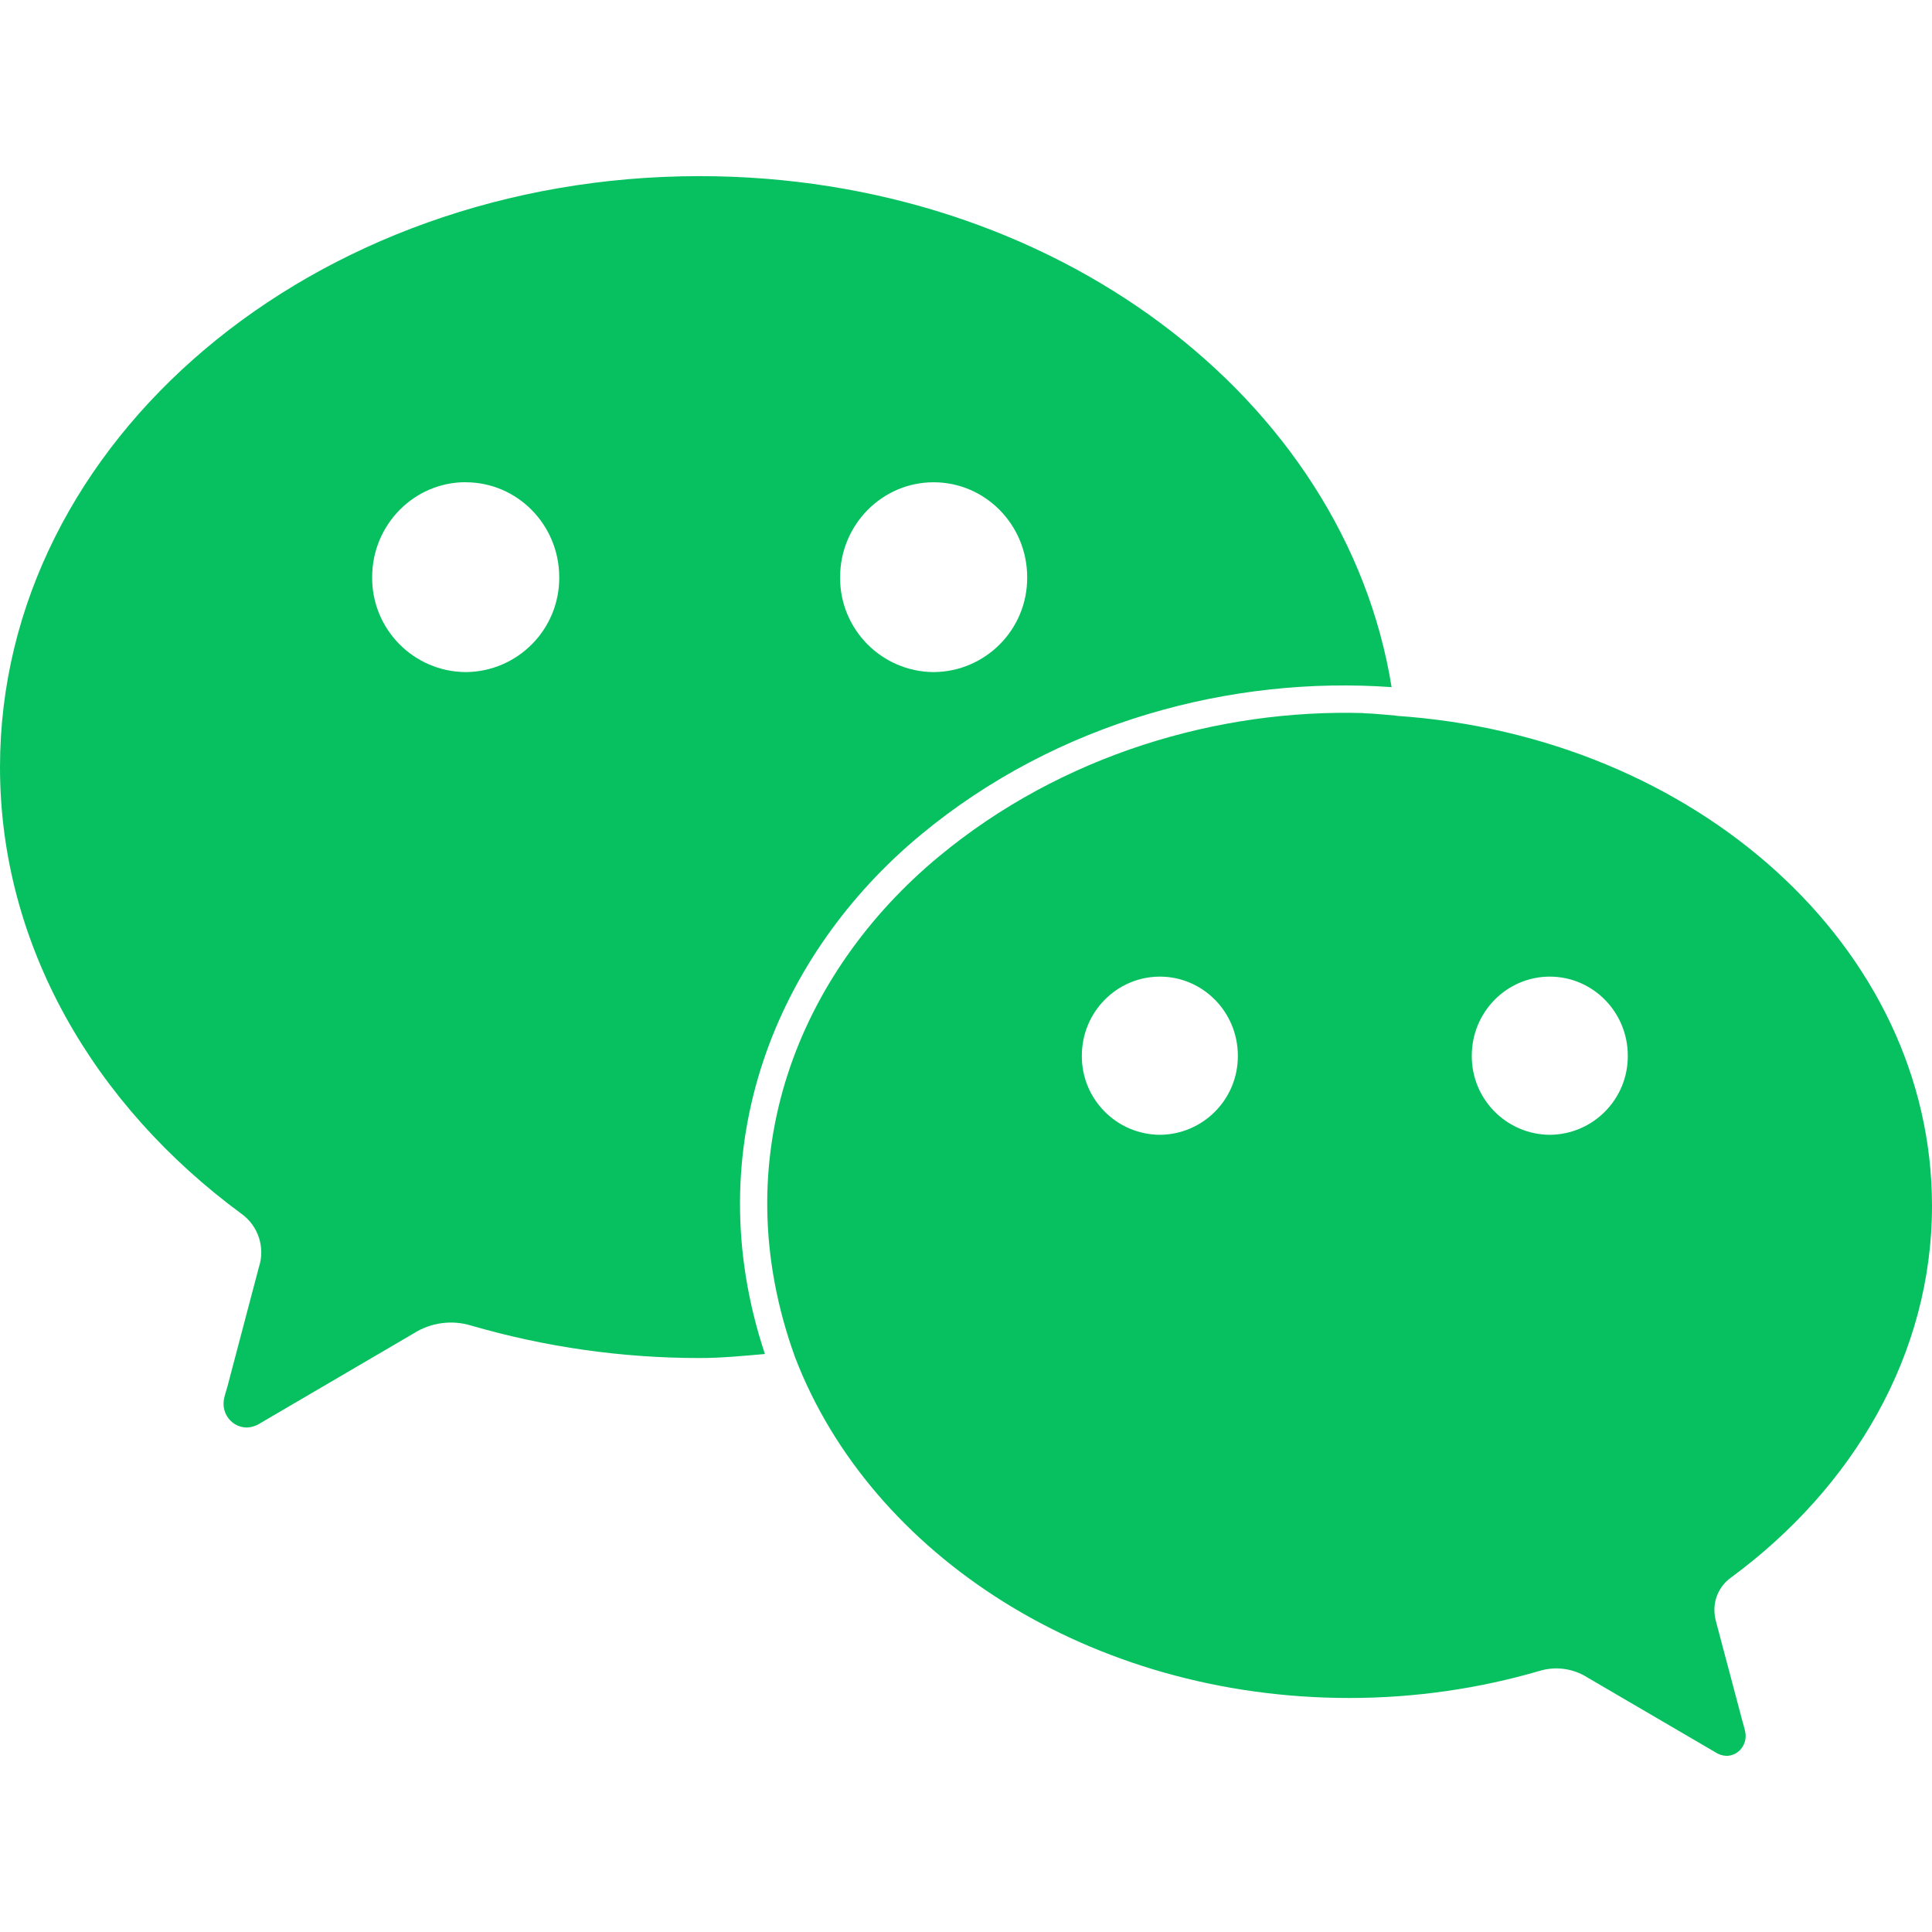
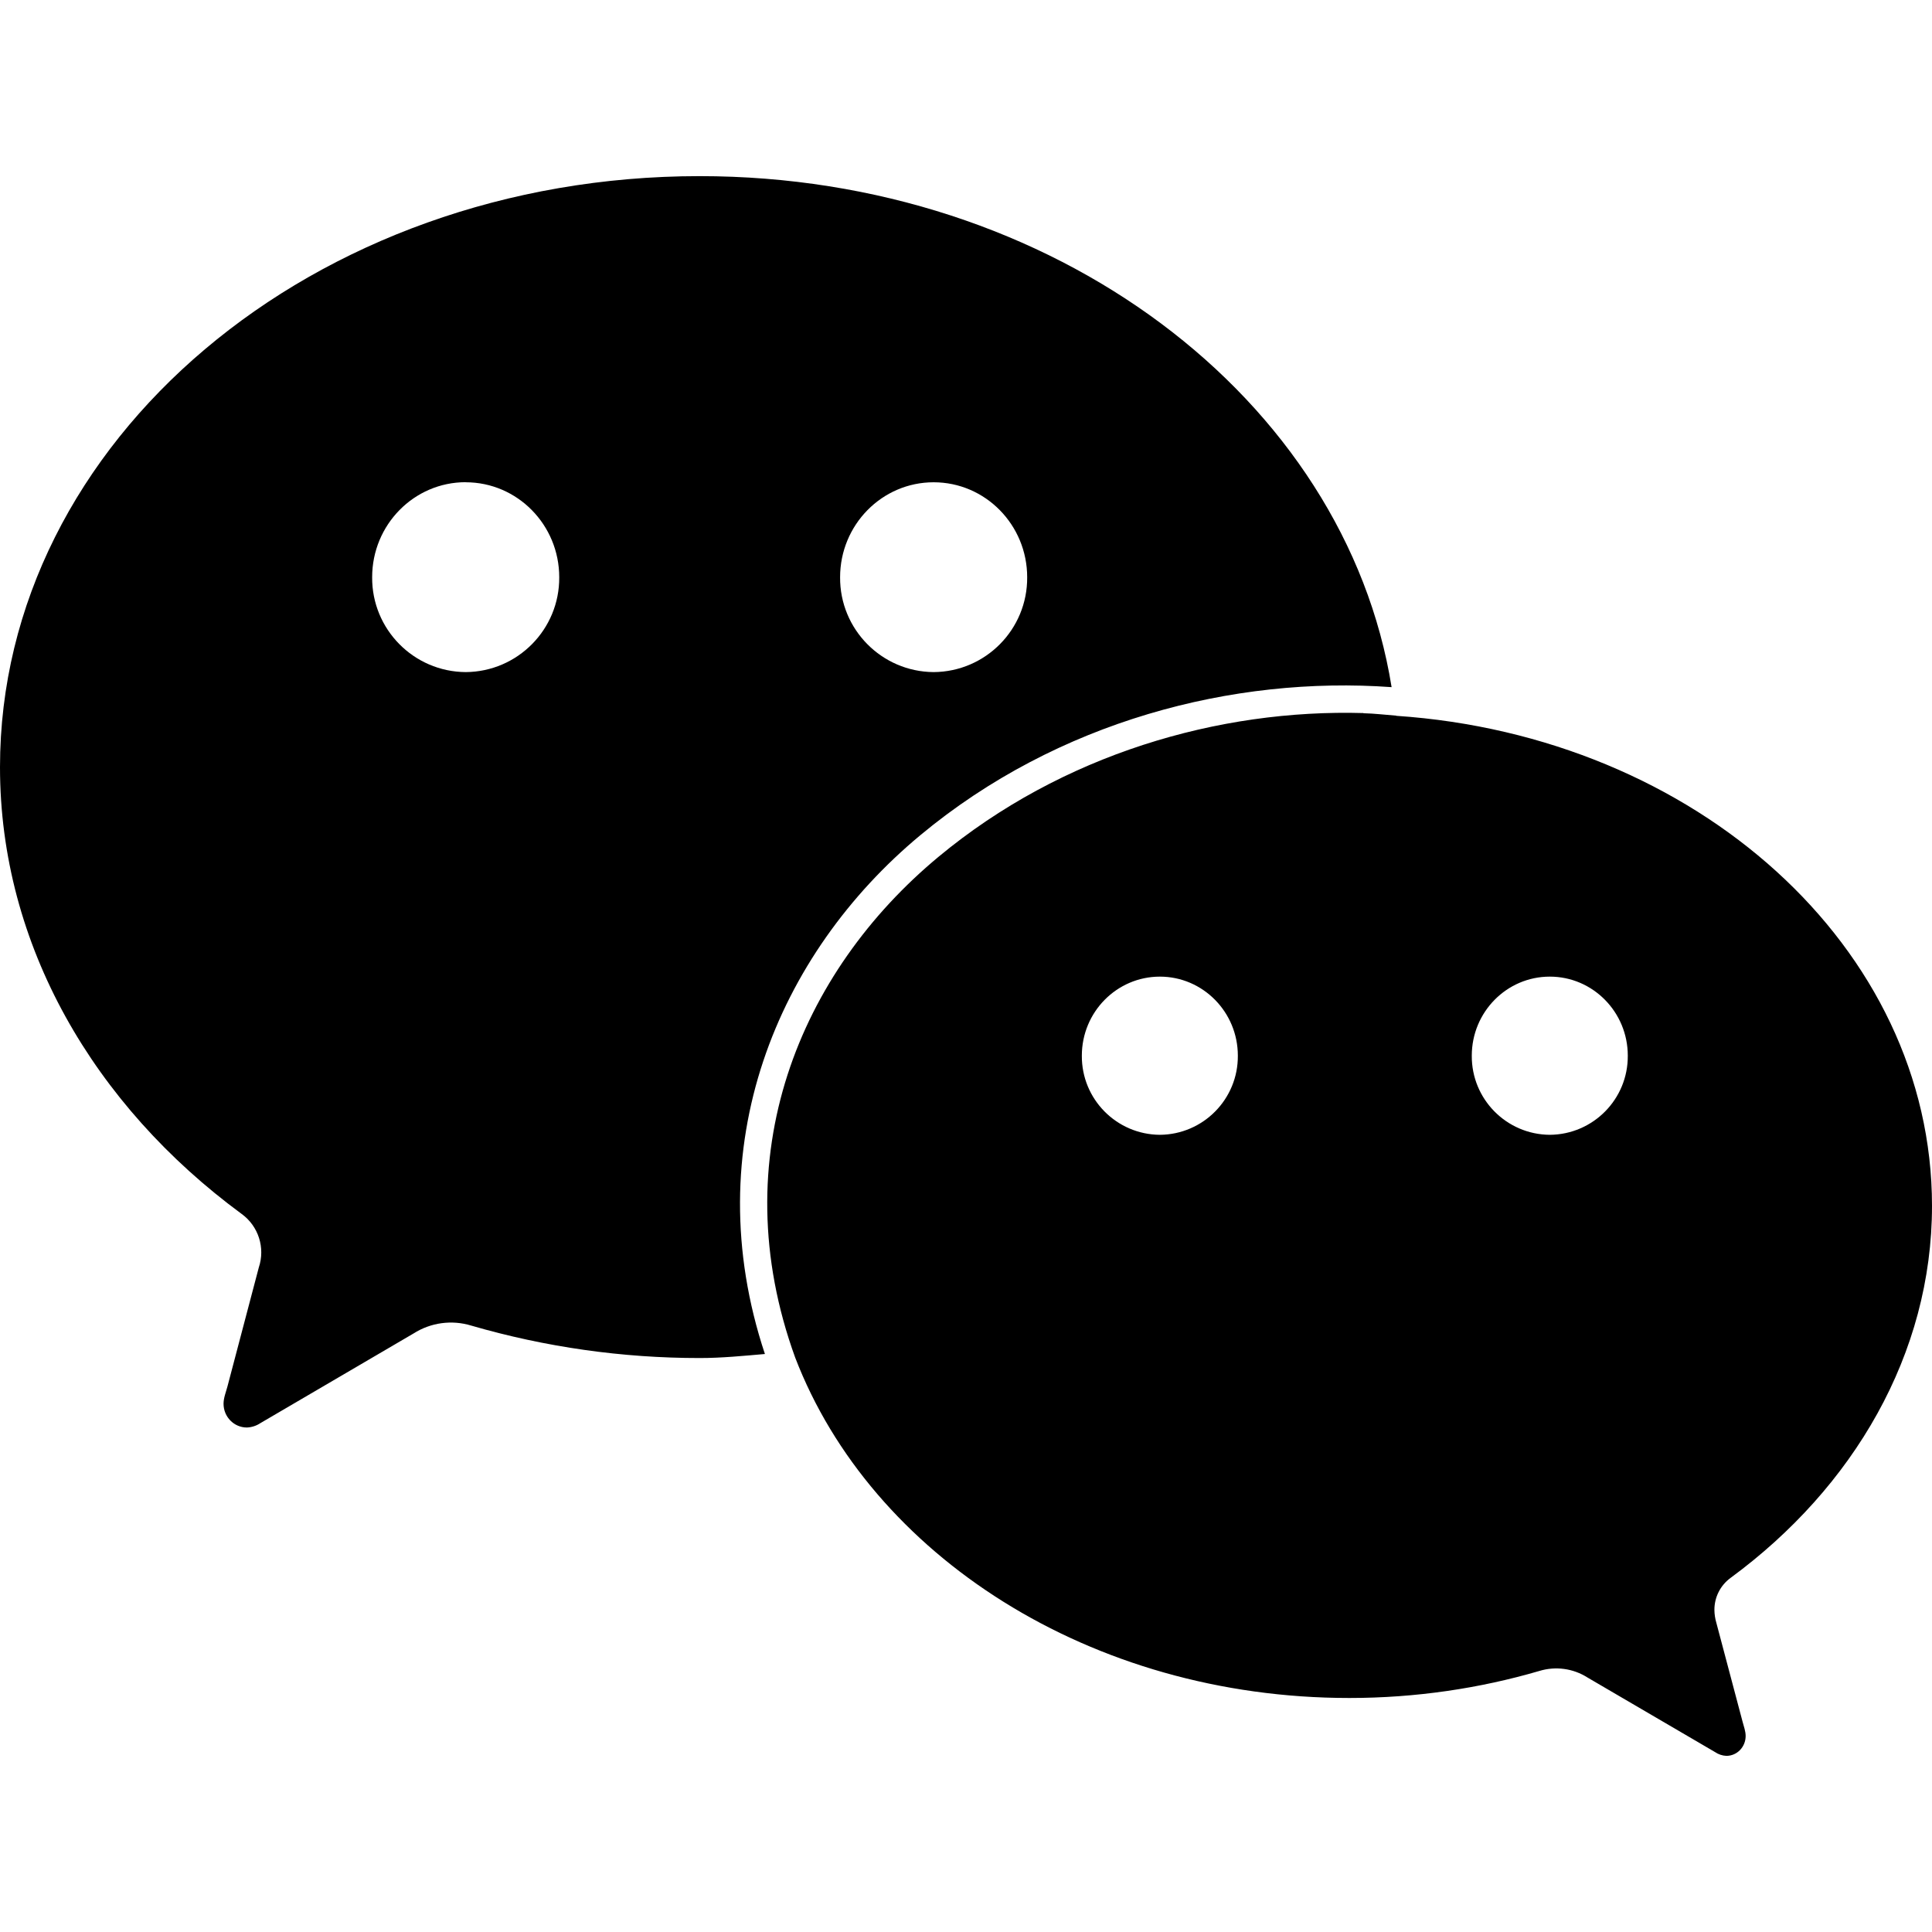
<svg xmlns="http://www.w3.org/2000/svg" role="img" viewBox="0 0 24 24">
-   <path fill="#07C160" d="M8.691 2.188C3.891 2.188 0 5.476 0 9.53c0 2.212 1.17 4.203 3.002 5.55a.59.59 0 0 1 .213.665l-.39 1.48c-.019.07-.048.141-.048.213 0 .163.13.295.29.295a.326.326 0 0 0 .167-.054l1.903-1.114a.864.864 0 0 1 .717-.098 10.16 10.16 0 0 0 2.837.403c.276 0 .543-.027.811-.05-.857-2.578.157-4.972 1.932-6.446 1.703-1.415 3.882-1.98 5.853-1.838-.576-3.583-4.196-6.348-8.596-6.348zM5.785 5.991c.642 0 1.162.529 1.162 1.18a1.17 1.17 0 0 1-1.162 1.178A1.17 1.17 0 0 1 4.623 7.17c0-.651.52-1.18 1.162-1.18zm5.813 0c.642 0 1.162.529 1.162 1.18a1.17 1.17 0 0 1-1.162 1.178 1.17 1.17 0 0 1-1.162-1.178c0-.651.52-1.18 1.162-1.18zm5.34 2.867c-1.797-.052-3.746.512-5.28 1.786-1.72 1.428-2.687 3.72-1.78 6.22.942 2.453 3.666 4.229 6.884 4.229.826 0 1.622-.12 2.361-.336a.722.722 0 0 1 .598.082l1.584.926a.272.272 0 0 0 .14.047c.134 0 .24-.111.24-.247 0-.06-.023-.12-.038-.177l-.327-1.233a.582.582 0 0 1-.023-.156.49.49 0 0 1 .201-.398C23.024 18.48 24 16.82 24 14.98c0-3.21-2.931-5.837-6.656-6.088V8.89c-.135-.01-.27-.027-.407-.03zm-2.53 3.274c.535 0 .969.44.969.982a.976.976 0 0 1-.969.983.976.976 0 0 1-.969-.983c0-.542.434-.982.97-.982zm4.844 0c.535 0 .969.44.969.982a.976.976 0 0 1-.969.983.976.976 0 0 1-.969-.983c0-.542.434-.982.969-.982z" />
+   <path d="M8.691 2.188C3.891 2.188 0 5.476 0 9.53c0 2.212 1.17 4.203 3.002 5.55a.59.59 0 0 1 .213.665l-.39 1.48c-.019.07-.048.141-.048.213 0 .163.13.295.29.295a.326.326 0 0 0 .167-.054l1.903-1.114a.864.864 0 0 1 .717-.098 10.16 10.16 0 0 0 2.837.403c.276 0 .543-.027.811-.05-.857-2.578.157-4.972 1.932-6.446 1.703-1.415 3.882-1.98 5.853-1.838-.576-3.583-4.196-6.348-8.596-6.348zM5.785 5.991c.642 0 1.162.529 1.162 1.18a1.17 1.17 0 0 1-1.162 1.178A1.17 1.17 0 0 1 4.623 7.17c0-.651.52-1.18 1.162-1.18zm5.813 0c.642 0 1.162.529 1.162 1.18a1.17 1.17 0 0 1-1.162 1.178 1.17 1.17 0 0 1-1.162-1.178c0-.651.52-1.18 1.162-1.18zm5.34 2.867c-1.797-.052-3.746.512-5.28 1.786-1.72 1.428-2.687 3.72-1.78 6.22.942 2.453 3.666 4.229 6.884 4.229.826 0 1.622-.12 2.361-.336a.722.722 0 0 1 .598.082l1.584.926a.272.272 0 0 0 .14.047c.134 0 .24-.111.24-.247 0-.06-.023-.12-.038-.177l-.327-1.233a.582.582 0 0 1-.023-.156.49.49 0 0 1 .201-.398C23.024 18.48 24 16.82 24 14.98c0-3.21-2.931-5.837-6.656-6.088V8.89c-.135-.01-.27-.027-.407-.03zm-2.53 3.274c.535 0 .969.44.969.982a.976.976 0 0 1-.969.983.976.976 0 0 1-.969-.983c0-.542.434-.982.97-.982zm4.844 0c.535 0 .969.44.969.982a.976.976 0 0 1-.969.983.976.976 0 0 1-.969-.983c0-.542.434-.982.969-.982z" />
</svg>
